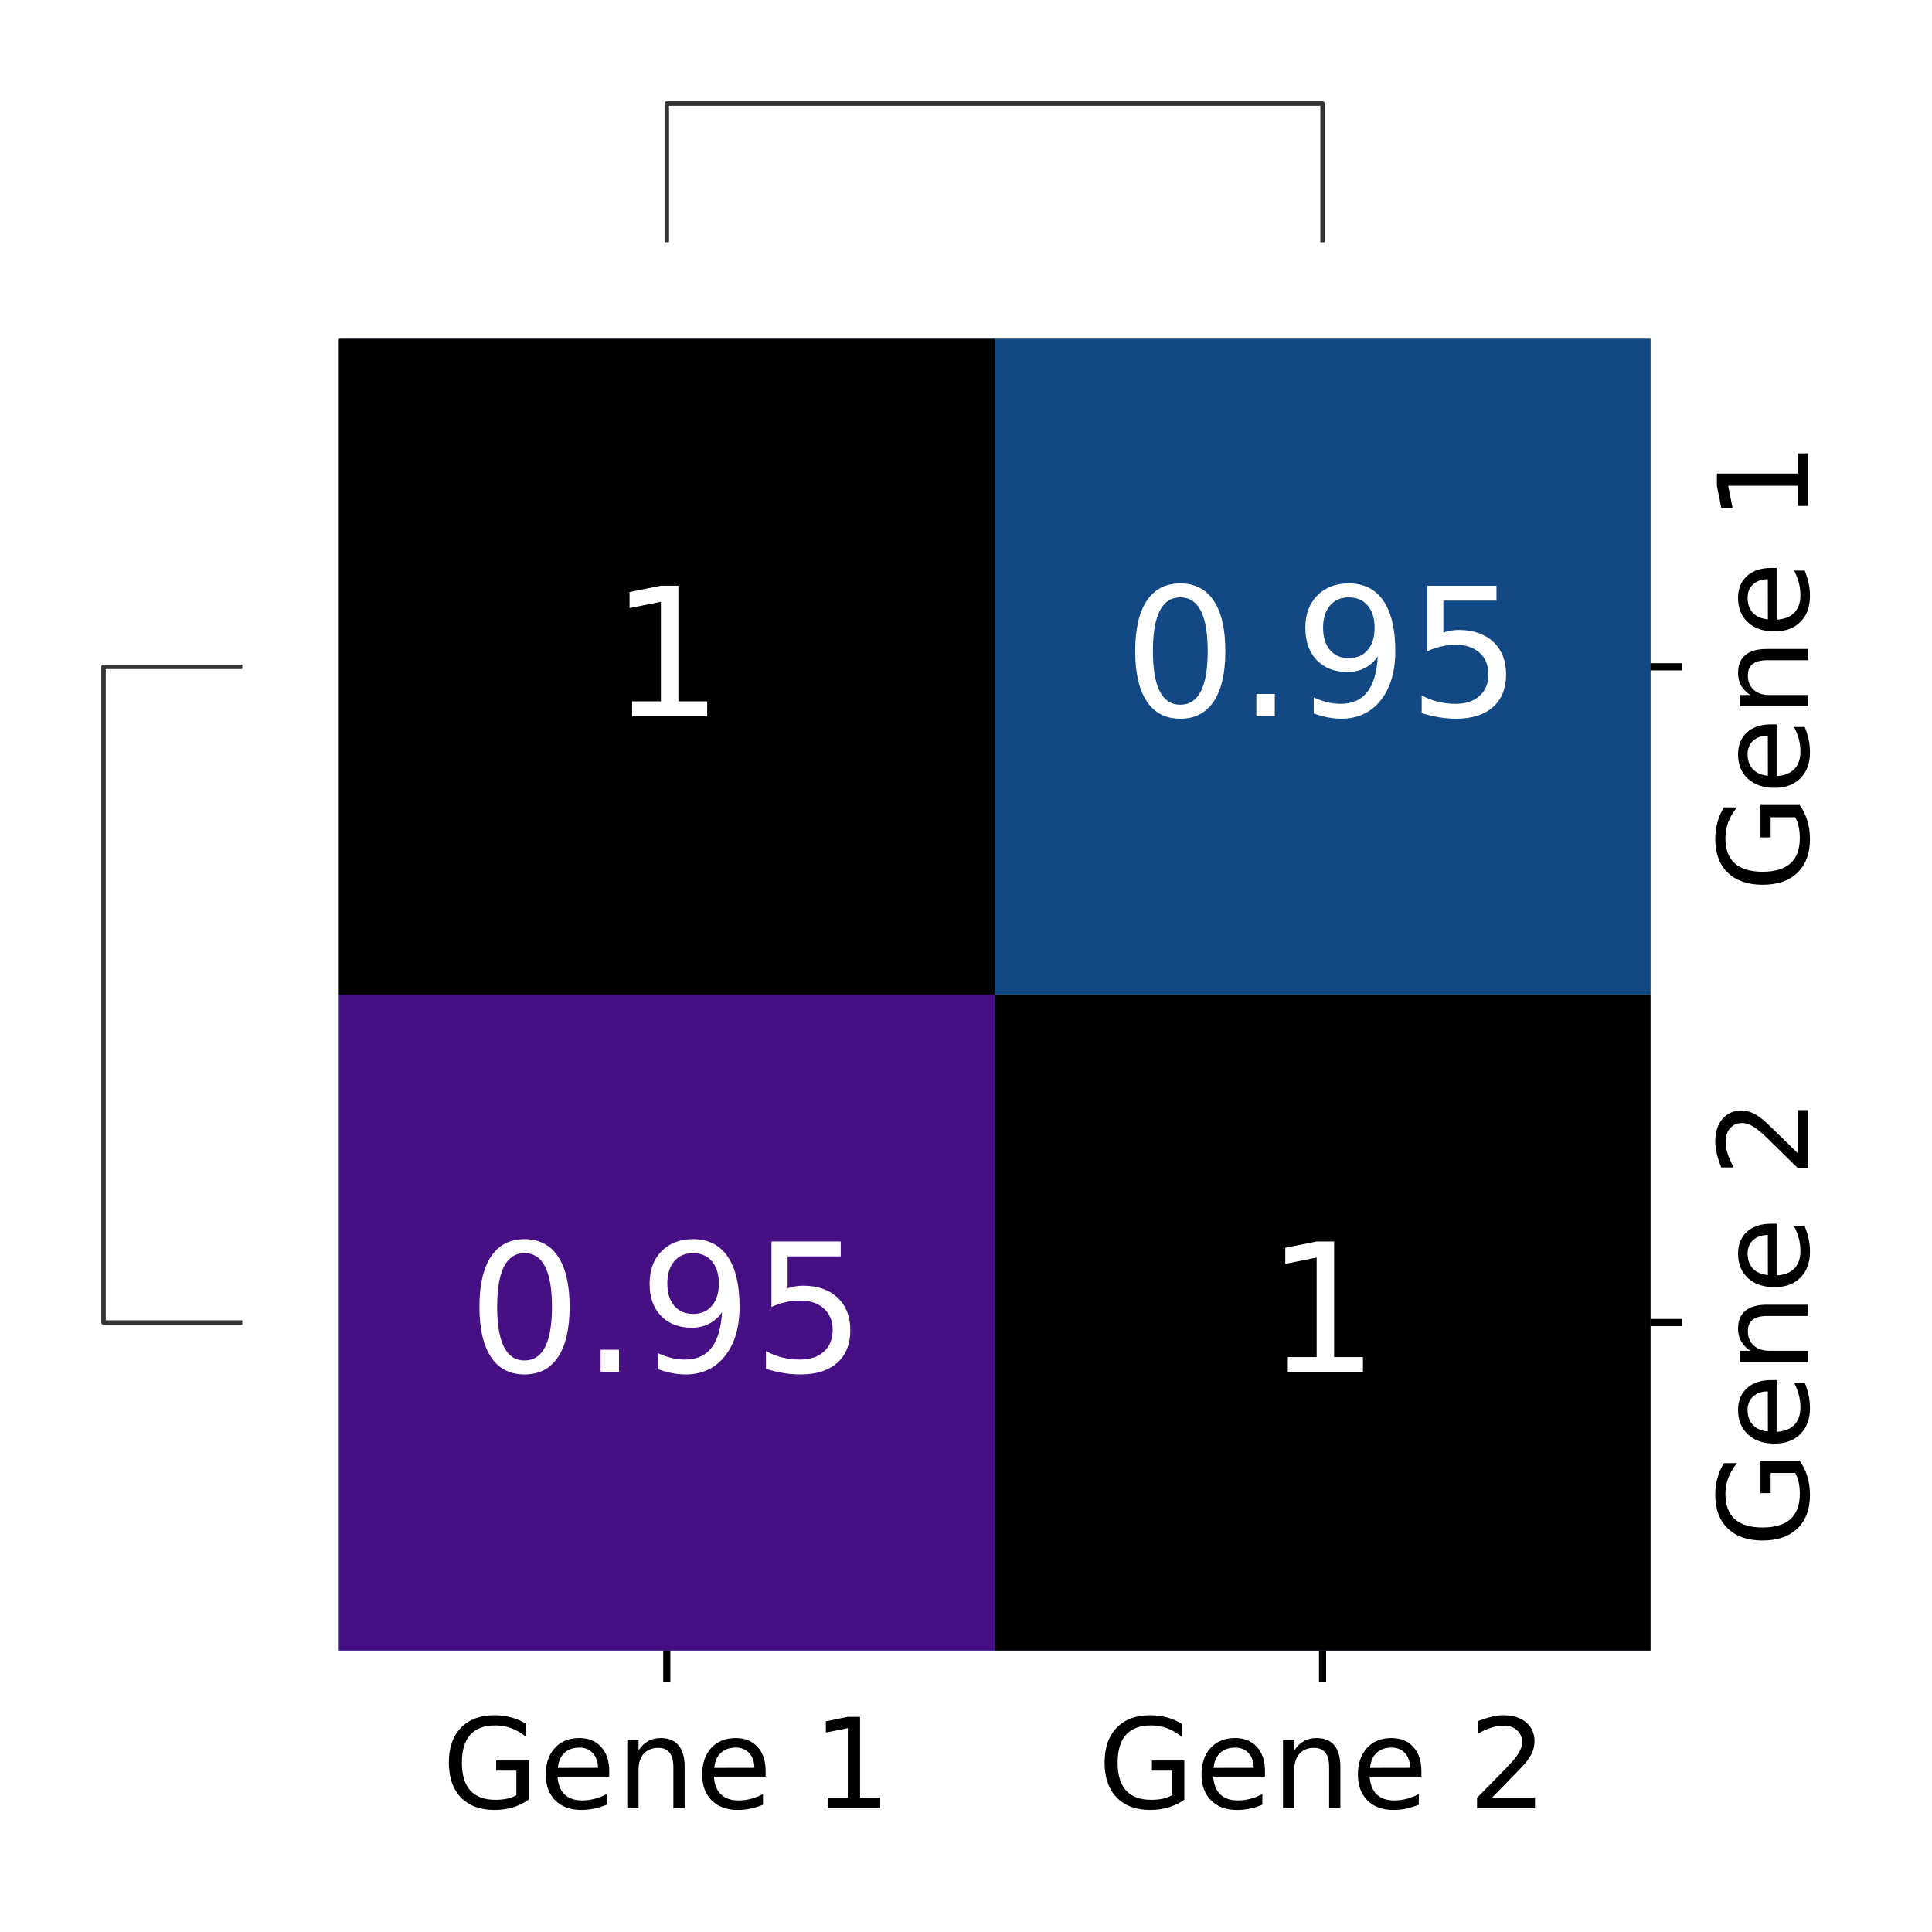
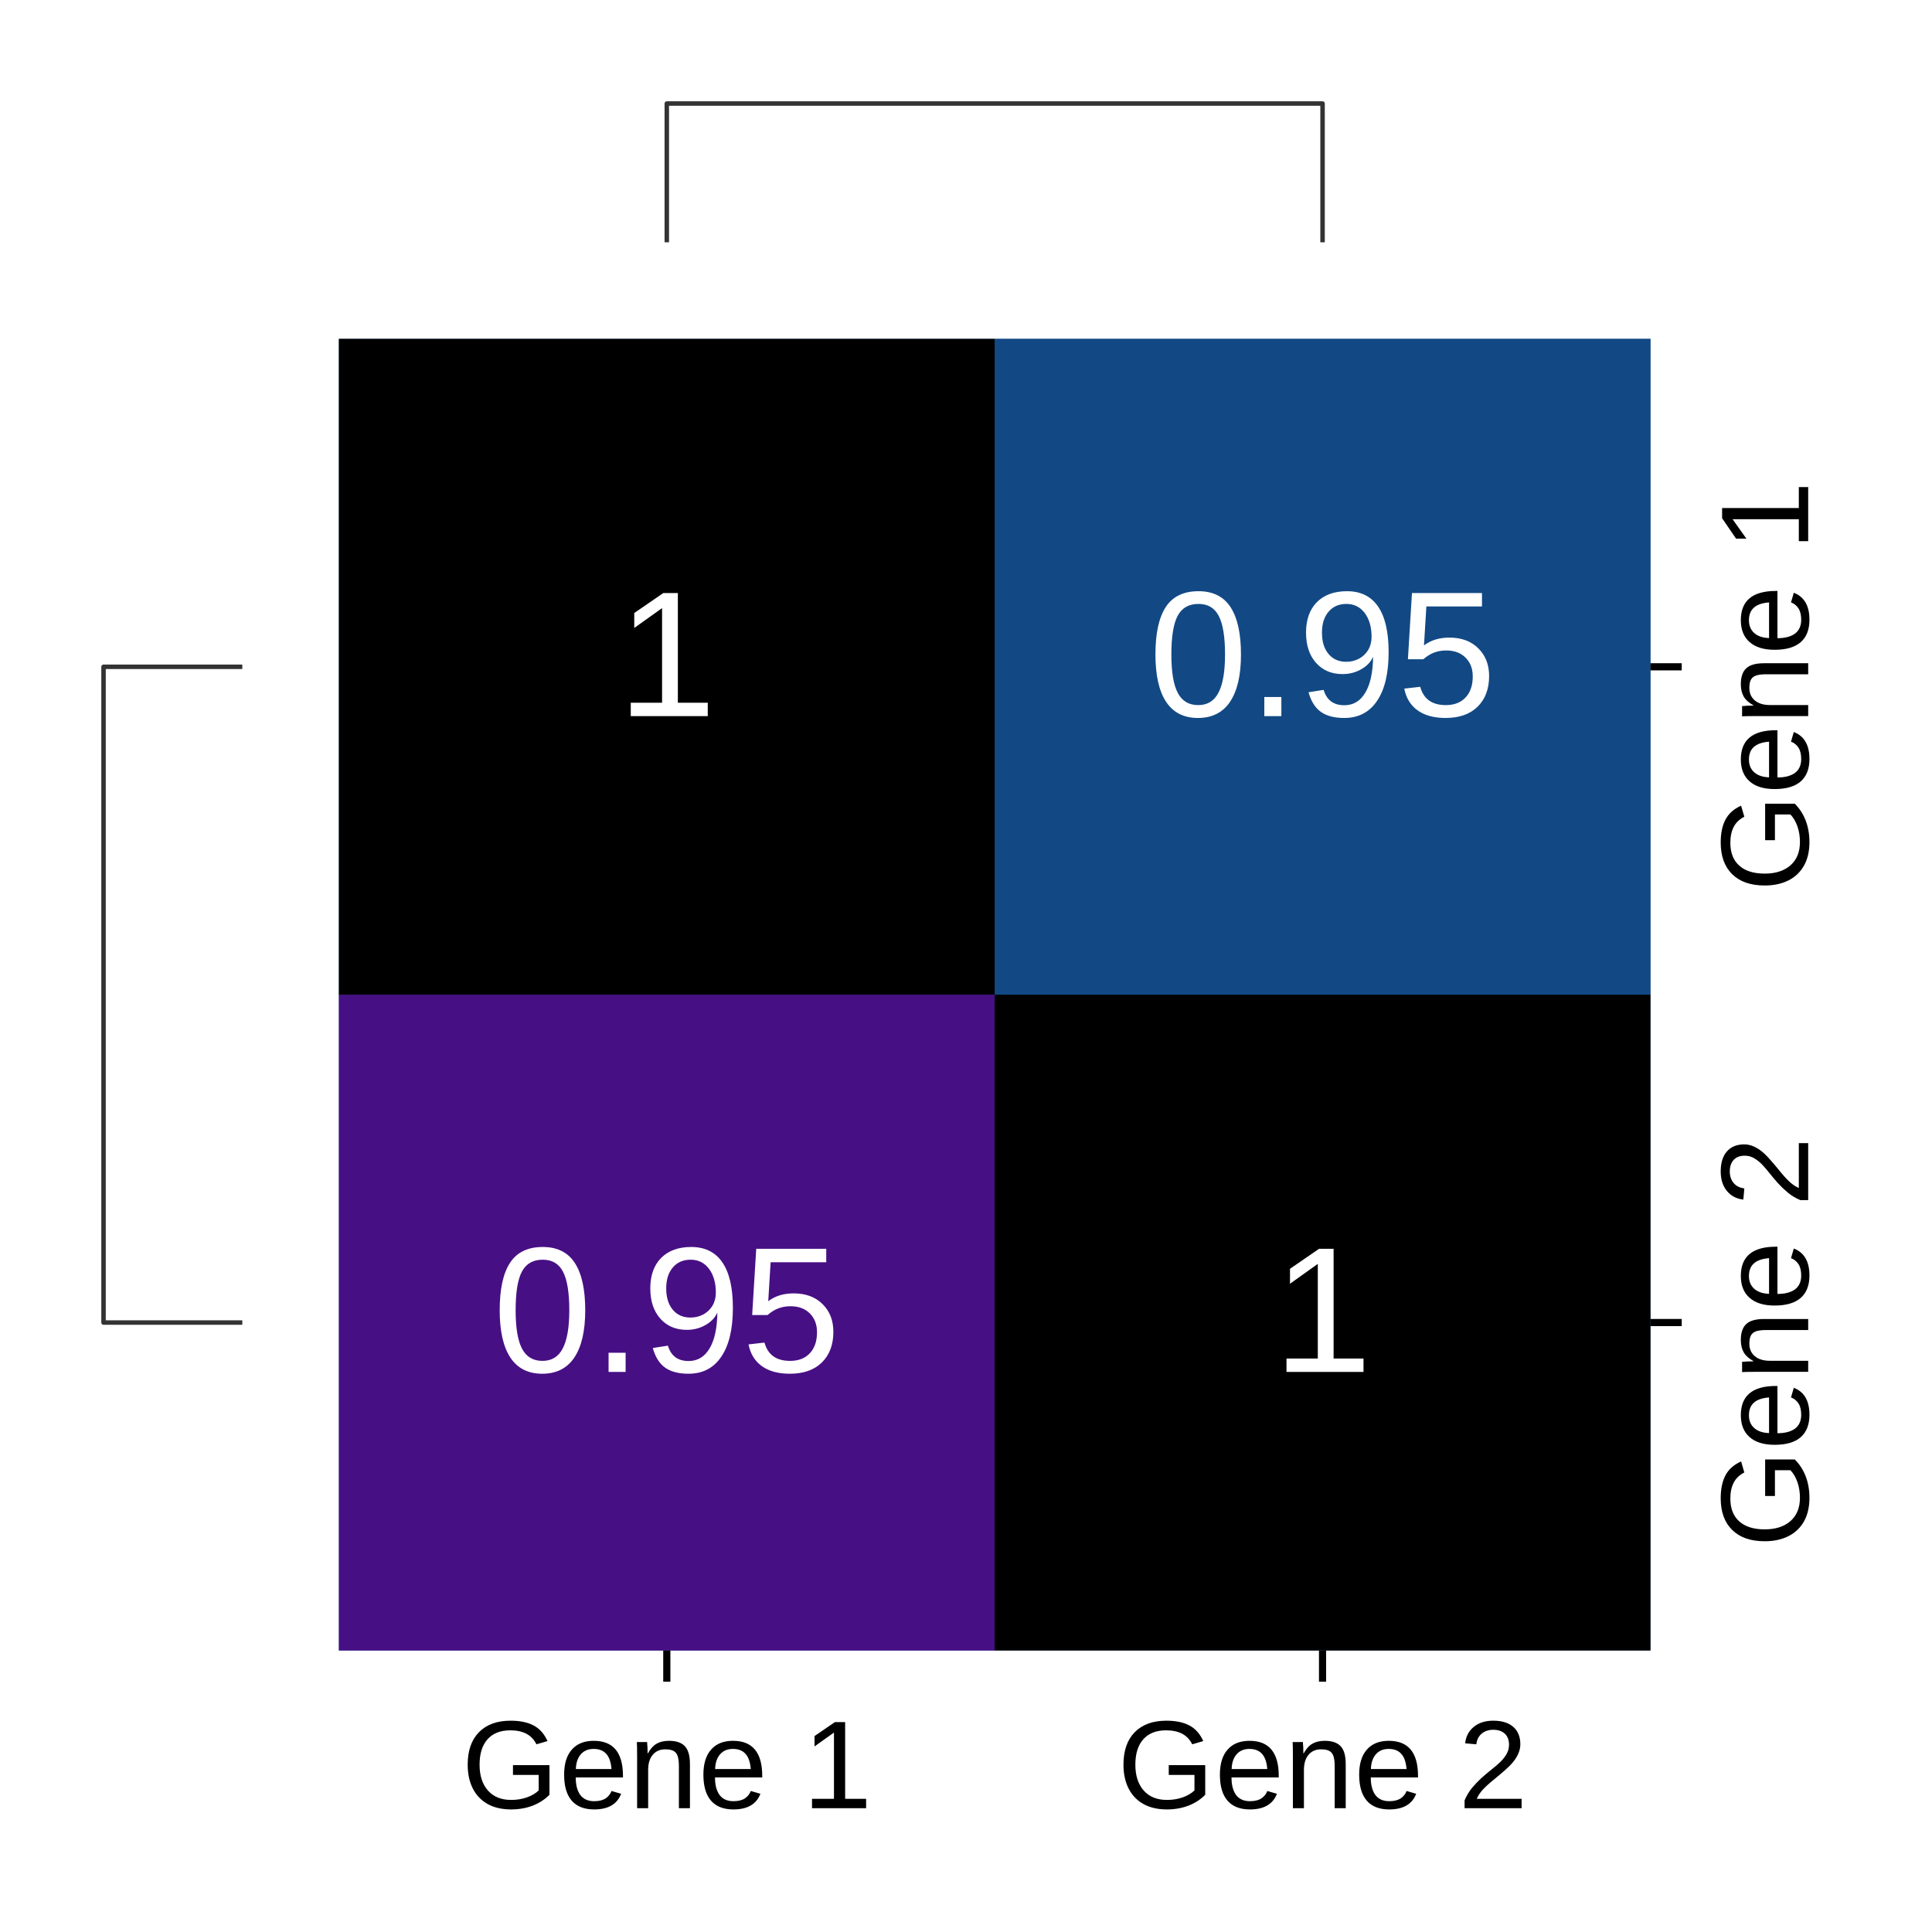
<svg xmlns="http://www.w3.org/2000/svg" xmlns:xlink="http://www.w3.org/1999/xlink" width="216pt" height="216pt" viewBox="0 0 216 216" version="1.1">
  <defs>
    <style type="text/css">*{stroke-linejoin: round; stroke-linecap: butt}</style>
  </defs>
  <g id="figure_1">
    <g id="patch_1">
      <path d="M 0 216  L 216 216  L 216 0  L 0 0  z " style="fill: #ffffff" />
    </g>
    <g id="axes_1">
      <g id="LineCollection_1">
-         <path d="M 27.092 74.549  L 11.576 74.549  L 11.576 147.863  L 27.092 147.863  " clip-path="url(#p5483a865b6)" style="fill: none; stroke: #333333; stroke-width: 0.5" />
+         <path d="M 27.092 74.549  L 11.576 74.549  L 11.576 147.863  L 27.092 147.863  " clip-path="url(#pef278d0ad6)" style="fill: none; stroke: #333333; stroke-width: 0.5" />
      </g>
    </g>
    <g id="axes_2">
      <g id="LineCollection_2">
-         <path d="M 74.549 27.092  L 74.549 11.576  L 147.863 11.576  L 147.863 27.092  " clip-path="url(#pcf56506fde)" style="fill: none; stroke: #333333; stroke-width: 0.5" />
+         <path d="M 74.549 27.092  L 74.549 11.576  L 147.863 11.576  L 147.863 27.092  " clip-path="url(#p48c8dabce9)" style="fill: none; stroke: #333333; stroke-width: 0.5" />
      </g>
    </g>
    <g id="axes_3">
      <g id="patch_2">
        <path d="M 37.892 184.52  L 184.52 184.52  L 184.52 37.892  L 37.892 37.892  z " style="fill: #ffffff" />
      </g>
      <g id="QuadMesh_1">
-         <path d="M 37.892 37.892  L 111.206 37.892  L 111.206 111.206  L 37.892 111.206  L 37.892 37.892  " clip-path="url(#pbf1020b8f2)" style="fill: #053061" />
-         <path d="M 111.206 37.892  L 184.52 37.892  L 184.52 111.206  L 111.206 111.206  L 111.206 37.892  " clip-path="url(#pbf1020b8f2)" style="fill: #124984" />
-         <path d="M 37.892 111.206  L 111.206 111.206  L 111.206 184.52  L 37.892 184.52  L 37.892 111.206  " clip-path="url(#pbf1020b8f2)" style="fill: #124984" />
-         <path d="M 111.206 111.206  L 184.52 111.206  L 184.52 184.52  L 111.206 184.52  L 111.206 111.206  " clip-path="url(#pbf1020b8f2)" style="fill: #053061" />
+         <path d="M 37.892 37.892  L 111.206 37.892  L 111.206 111.206  L 37.892 111.206  L 37.892 37.892  " clip-path="url(#pe1b71447cf)" style="fill: #053061" />
+         <path d="M 111.206 37.892  L 184.52 37.892  L 184.52 111.206  L 111.206 111.206  L 111.206 37.892  " clip-path="url(#pe1b71447cf)" style="fill: #124984" />
+         <path d="M 37.892 111.206  L 111.206 111.206  L 111.206 184.52  L 37.892 184.52  L 37.892 111.206  " clip-path="url(#pe1b71447cf)" style="fill: #124984" />
+         <path d="M 111.206 111.206  L 184.52 111.206  L 184.52 184.52  L 111.206 184.52  L 111.206 111.206  " clip-path="url(#pe1b71447cf)" style="fill: #053061" />
      </g>
      <g id="QuadMesh_2">
-         <path d="M 37.892 37.892  L 111.206 37.892  L 111.206 111.206  L 37.892 111.206  L 37.892 37.892  " clip-path="url(#pbf1020b8f2)" style="fill: none" />
-         <path d="M 111.206 37.892  L 184.52 37.892  L 184.52 111.206  L 111.206 111.206  L 111.206 37.892  " clip-path="url(#pbf1020b8f2)" style="fill: #124984" />
-         <path d="M 37.892 111.206  L 111.206 111.206  L 111.206 184.52  L 37.892 184.52  L 37.892 111.206  " clip-path="url(#pbf1020b8f2)" style="fill: none" />
-         <path d="M 111.206 111.206  L 184.52 111.206  L 184.52 184.52  L 111.206 184.52  L 111.206 111.206  " clip-path="url(#pbf1020b8f2)" style="fill: none" />
+         <path d="M 37.892 37.892  L 111.206 37.892  L 111.206 111.206  L 37.892 111.206  L 37.892 37.892  " clip-path="url(#pe1b71447cf)" style="fill: none" />
+         <path d="M 111.206 37.892  L 184.52 37.892  L 184.52 111.206  L 111.206 111.206  L 111.206 37.892  " clip-path="url(#pe1b71447cf)" style="fill: #124984" />
+         <path d="M 37.892 111.206  L 111.206 111.206  L 111.206 184.52  L 37.892 184.52  L 37.892 111.206  " clip-path="url(#pe1b71447cf)" style="fill: none" />
+         <path d="M 111.206 111.206  L 184.52 111.206  L 184.52 184.52  L 111.206 184.52  L 111.206 111.206  " clip-path="url(#pe1b71447cf)" style="fill: none" />
      </g>
      <g id="QuadMesh_3">
-         <path d="M 37.892 37.892  L 111.206 37.892  L 111.206 111.206  L 37.892 111.206  L 37.892 37.892  " clip-path="url(#pbf1020b8f2)" style="fill: none" />
-         <path d="M 111.206 37.892  L 184.52 37.892  L 184.52 111.206  L 111.206 111.206  L 111.206 37.892  " clip-path="url(#pbf1020b8f2)" style="fill: none" />
-         <path d="M 37.892 111.206  L 111.206 111.206  L 111.206 184.52  L 37.892 184.52  L 37.892 111.206  " clip-path="url(#pbf1020b8f2)" style="fill: #470f84" />
-         <path d="M 111.206 111.206  L 184.52 111.206  L 184.52 184.52  L 111.206 184.52  L 111.206 111.206  " clip-path="url(#pbf1020b8f2)" style="fill: none" />
+         <path d="M 37.892 37.892  L 111.206 37.892  L 111.206 111.206  L 37.892 111.206  L 37.892 37.892  " clip-path="url(#pe1b71447cf)" style="fill: none" />
+         <path d="M 111.206 37.892  L 184.52 37.892  L 184.52 111.206  L 111.206 111.206  L 111.206 37.892  " clip-path="url(#pe1b71447cf)" style="fill: none" />
+         <path d="M 37.892 111.206  L 111.206 111.206  L 111.206 184.52  L 37.892 184.52  L 37.892 111.206  " clip-path="url(#pe1b71447cf)" style="fill: #470f84" />
+         <path d="M 111.206 111.206  L 184.52 111.206  L 184.52 184.52  L 111.206 184.52  L 111.206 111.206  " clip-path="url(#pe1b71447cf)" style="fill: none" />
      </g>
      <g id="QuadMesh_4">
-         <path d="M 37.892 37.892  L 111.206 37.892  L 111.206 111.206  L 37.892 111.206  L 37.892 37.892  " clip-path="url(#pbf1020b8f2)" />
-         <path d="M 111.206 37.892  L 184.52 37.892  L 184.52 111.206  L 111.206 111.206  L 111.206 37.892  " clip-path="url(#pbf1020b8f2)" style="fill: none" />
-         <path d="M 37.892 111.206  L 111.206 111.206  L 111.206 184.52  L 37.892 184.52  L 37.892 111.206  " clip-path="url(#pbf1020b8f2)" style="fill: none" />
-         <path d="M 111.206 111.206  L 184.52 111.206  L 184.52 184.52  L 111.206 184.52  L 111.206 111.206  " clip-path="url(#pbf1020b8f2)" />
+         <path d="M 37.892 37.892  L 111.206 37.892  L 111.206 111.206  L 37.892 111.206  L 37.892 37.892  " clip-path="url(#pe1b71447cf)" />
+         <path d="M 111.206 37.892  L 184.52 37.892  L 184.52 111.206  L 111.206 111.206  L 111.206 37.892  " clip-path="url(#pe1b71447cf)" style="fill: none" />
+         <path d="M 37.892 111.206  L 111.206 111.206  L 111.206 184.52  L 37.892 184.52  L 37.892 111.206  " clip-path="url(#pe1b71447cf)" style="fill: none" />
+         <path d="M 111.206 111.206  L 184.52 111.206  L 184.52 184.52  L 111.206 184.52  L 111.206 111.206  " clip-path="url(#pe1b71447cf)" />
      </g>
      <g id="matplotlib.axis_1">
        <g id="xtick_1">
          <g id="line2d_1">
            <defs>
-               <path id="mb11f919bce" d="M 0 0  L 0 3.5  " style="stroke: #000000; stroke-width: 0.8" />
+               <path id="m6125e31643" d="M 0 0  L 0 3.5  " style="stroke: #000000; stroke-width: 0.8" />
            </defs>
            <g>
-               <use xlink:href="#mb11f919bce" x="74.549" y="184.52" style="stroke: #000000; stroke-width: 0.8" />
+               <use xlink:href="#m6125e31643" x="74.549" y="184.52" style="stroke: #000000; stroke-width: 0.8" />
            </g>
          </g>
          <g id="text_1">
-             <g transform="translate(49.39603 202.1578) scale(0.14 -0.14)">
-               <defs>
-                 <path id="DejaVuSans-47" d="M 3809 666  L 3809 1919  L 2778 1919  L 2778 2438  L 4434 2438  L 4434 434  Q 4069 175 3628 42  Q 3188 -91 2688 -91  Q 1594 -91 976 548  Q 359 1188 359 2328  Q 359 3472 976 4111  Q 1594 4750 2688 4750  Q 3144 4750 3555 4637  Q 3966 4525 4313 4306  L 4313 3634  Q 3963 3931 3569 4081  Q 3175 4231 2741 4231  Q 1884 4231 1454 3753  Q 1025 3275 1025 2328  Q 1025 1384 1454 906  Q 1884 428 2741 428  Q 3075 428 3337 486  Q 3600 544 3809 666  z " transform="scale(0.015625)" />
-                 <path id="DejaVuSans-65" d="M 3597 1894  L 3597 1613  L 953 1613  Q 991 1019 1311 708  Q 1631 397 2203 397  Q 2534 397 2845 478  Q 3156 559 3463 722  L 3463 178  Q 3153 47 2828 -22  Q 2503 -91 2169 -91  Q 1331 -91 842 396  Q 353 884 353 1716  Q 353 2575 817 3079  Q 1281 3584 2069 3584  Q 2775 3584 3186 3129  Q 3597 2675 3597 1894  z M 3022 2063  Q 3016 2534 2758 2815  Q 2500 3097 2075 3097  Q 1594 3097 1305 2825  Q 1016 2553 972 2059  L 3022 2063  z " transform="scale(0.015625)" />
-                 <path id="DejaVuSans-6e" d="M 3513 2113  L 3513 0  L 2938 0  L 2938 2094  Q 2938 2591 2744 2837  Q 2550 3084 2163 3084  Q 1697 3084 1428 2787  Q 1159 2491 1159 1978  L 1159 0  L 581 0  L 581 3500  L 1159 3500  L 1159 2956  Q 1366 3272 1645 3428  Q 1925 3584 2291 3584  Q 2894 3584 3203 3211  Q 3513 2838 3513 2113  z " transform="scale(0.015625)" />
-                 <path id="DejaVuSans-20" transform="scale(0.015625)" />
-                 <path id="DejaVuSans-31" d="M 794 531  L 1825 531  L 1825 4091  L 703 3866  L 703 4441  L 1819 4666  L 2450 4666  L 2450 531  L 3481 531  L 3481 0  L 794 0  L 794 531  z " transform="scale(0.015625)" />
-               </defs>
-               <use xlink:href="#DejaVuSans-47" />
-               <use xlink:href="#DejaVuSans-65" x="77.49" />
-               <use xlink:href="#DejaVuSans-6e" x="139.014" />
-               <use xlink:href="#DejaVuSans-65" x="202.393" />
-               <use xlink:href="#DejaVuSans-20" x="263.916" />
-               <use xlink:href="#DejaVuSans-31" x="295.703" />
-             </g>
+             <text style="font: 14px 'Arial', 'Helvetica', 'DejaVu Sans', sans-serif; text-anchor: middle" x="74.549" y="202.158" transform="rotate(-0 74.549 202.1578)">Gene 1</text>
          </g>
        </g>
        <g id="xtick_2">
          <g id="line2d_2">
            <g>
-               <use xlink:href="#mb11f919bce" x="147.863" y="184.52" style="stroke: #000000; stroke-width: 0.8" />
+               <use xlink:href="#m6125e31643" x="147.863" y="184.52" style="stroke: #000000; stroke-width: 0.8" />
            </g>
          </g>
          <g id="text_2">
-             <g transform="translate(122.71 202.1578) scale(0.14 -0.14)">
-               <defs>
-                 <path id="DejaVuSans-32" d="M 1228 531  L 3431 531  L 3431 0  L 469 0  L 469 531  Q 828 903 1448 1529  Q 2069 2156 2228 2338  Q 2531 2678 2651 2914  Q 2772 3150 2772 3378  Q 2772 3750 2511 3984  Q 2250 4219 1831 4219  Q 1534 4219 1204 4116  Q 875 4013 500 3803  L 500 4441  Q 881 4594 1212 4672  Q 1544 4750 1819 4750  Q 2544 4750 2975 4387  Q 3406 4025 3406 3419  Q 3406 3131 3298 2873  Q 3191 2616 2906 2266  Q 2828 2175 2409 1742  Q 1991 1309 1228 531  z " transform="scale(0.015625)" />
-               </defs>
-               <use xlink:href="#DejaVuSans-47" />
-               <use xlink:href="#DejaVuSans-65" x="77.49" />
-               <use xlink:href="#DejaVuSans-6e" x="139.014" />
-               <use xlink:href="#DejaVuSans-65" x="202.393" />
-               <use xlink:href="#DejaVuSans-20" x="263.916" />
-               <use xlink:href="#DejaVuSans-32" x="295.703" />
-             </g>
+             <text style="font: 14px 'Arial', 'Helvetica', 'DejaVu Sans', sans-serif; text-anchor: middle" x="147.863" y="202.158" transform="rotate(-0 147.863 202.1578)">Gene 2</text>
          </g>
        </g>
      </g>
      <g id="matplotlib.axis_2">
        <g id="ytick_1">
          <g id="line2d_3">
            <defs>
-               <path id="m3ed2fe5f07" d="M 0 0  L 3.5 0  " style="stroke: #000000; stroke-width: 0.8" />
+               <path id="mf8ec824683" d="M 0 0  L 3.5 0  " style="stroke: #000000; stroke-width: 0.8" />
            </defs>
            <g>
-               <use xlink:href="#m3ed2fe5f07" x="184.52" y="74.549" style="stroke: #000000; stroke-width: 0.8" />
+               <use xlink:href="#mf8ec824683" x="184.52" y="74.549" style="stroke: #000000; stroke-width: 0.8" />
            </g>
          </g>
          <g id="text_3">
-             <g transform="translate(202.1578 99.70197) rotate(-90) scale(0.14 -0.14)">
-               <use xlink:href="#DejaVuSans-47" />
-               <use xlink:href="#DejaVuSans-65" x="77.49" />
-               <use xlink:href="#DejaVuSans-6e" x="139.014" />
-               <use xlink:href="#DejaVuSans-65" x="202.393" />
-               <use xlink:href="#DejaVuSans-20" x="263.916" />
-               <use xlink:href="#DejaVuSans-31" x="295.703" />
-             </g>
+             <text style="font: 14px 'Arial', 'Helvetica', 'DejaVu Sans', sans-serif" transform="translate(202.1578 99.70197) rotate(-90)">Gene 1</text>
          </g>
        </g>
        <g id="ytick_2">
          <g id="line2d_4">
            <g>
-               <use xlink:href="#m3ed2fe5f07" x="184.52" y="147.863" style="stroke: #000000; stroke-width: 0.8" />
+               <use xlink:href="#mf8ec824683" x="184.52" y="147.863" style="stroke: #000000; stroke-width: 0.8" />
            </g>
          </g>
          <g id="text_4">
-             <g transform="translate(202.1578 173.016) rotate(-90) scale(0.14 -0.14)">
-               <use xlink:href="#DejaVuSans-47" />
-               <use xlink:href="#DejaVuSans-65" x="77.49" />
-               <use xlink:href="#DejaVuSans-6e" x="139.014" />
-               <use xlink:href="#DejaVuSans-65" x="202.393" />
-               <use xlink:href="#DejaVuSans-20" x="263.916" />
-               <use xlink:href="#DejaVuSans-32" x="295.703" />
-             </g>
+             <text style="font: 14px 'Arial', 'Helvetica', 'DejaVu Sans', sans-serif" transform="translate(202.1578 173.016) rotate(-90)">Gene 2</text>
          </g>
        </g>
      </g>
      <g id="text_5">
-         <g style="fill: #ffffff" transform="translate(125.5974 80.06775) scale(0.2 -0.2)">
-           <defs>
-             <path id="DejaVuSans-30" d="M 2034 4250  Q 1547 4250 1301 3770  Q 1056 3291 1056 2328  Q 1056 1369 1301 889  Q 1547 409 2034 409  Q 2525 409 2770 889  Q 3016 1369 3016 2328  Q 3016 3291 2770 3770  Q 2525 4250 2034 4250  z M 2034 4750  Q 2819 4750 3233 4129  Q 3647 3509 3647 2328  Q 3647 1150 3233 529  Q 2819 -91 2034 -91  Q 1250 -91 836 529  Q 422 1150 422 2328  Q 422 3509 836 4129  Q 1250 4750 2034 4750  z " transform="scale(0.015625)" />
-             <path id="DejaVuSans-2e" d="M 684 794  L 1344 794  L 1344 0  L 684 0  L 684 794  z " transform="scale(0.015625)" />
-             <path id="DejaVuSans-39" d="M 703 97  L 703 672  Q 941 559 1184 500  Q 1428 441 1663 441  Q 2288 441 2617 861  Q 2947 1281 2994 2138  Q 2813 1869 2534 1725  Q 2256 1581 1919 1581  Q 1219 1581 811 2004  Q 403 2428 403 3163  Q 403 3881 828 4315  Q 1253 4750 1959 4750  Q 2769 4750 3195 4129  Q 3622 3509 3622 2328  Q 3622 1225 3098 567  Q 2575 -91 1691 -91  Q 1453 -91 1209 -44  Q 966 3 703 97  z M 1959 2075  Q 2384 2075 2632 2365  Q 2881 2656 2881 3163  Q 2881 3666 2632 3958  Q 2384 4250 1959 4250  Q 1534 4250 1286 3958  Q 1038 3666 1038 3163  Q 1038 2656 1286 2365  Q 1534 2075 1959 2075  z " transform="scale(0.015625)" />
-             <path id="DejaVuSans-35" d="M 691 4666  L 3169 4666  L 3169 4134  L 1269 4134  L 1269 2991  Q 1406 3038 1543 3061  Q 1681 3084 1819 3084  Q 2600 3084 3056 2656  Q 3513 2228 3513 1497  Q 3513 744 3044 326  Q 2575 -91 1722 -91  Q 1428 -91 1123 -41  Q 819 9 494 109  L 494 744  Q 775 591 1075 516  Q 1375 441 1709 441  Q 2250 441 2565 725  Q 2881 1009 2881 1497  Q 2881 1984 2565 2268  Q 2250 2553 1709 2553  Q 1456 2553 1204 2497  Q 953 2441 691 2322  L 691 4666  z " transform="scale(0.015625)" />
-           </defs>
-           <use xlink:href="#DejaVuSans-30" />
-           <use xlink:href="#DejaVuSans-2e" x="63.623" />
-           <use xlink:href="#DejaVuSans-39" x="95.41" />
-           <use xlink:href="#DejaVuSans-35" x="159.033" />
-         </g>
+         <text style="fill: #ffffff; font: 20px 'Arial', 'Helvetica', 'DejaVu Sans', sans-serif; text-anchor: middle" x="147.863" y="80.068" transform="rotate(-0 147.863 80.06775)">0.95</text>
      </g>
      <g id="text_6">
-         <g style="fill: #ffffff" transform="translate(52.28337 153.3818) scale(0.2 -0.2)">
-           <use xlink:href="#DejaVuSans-30" />
-           <use xlink:href="#DejaVuSans-2e" x="63.623" />
-           <use xlink:href="#DejaVuSans-39" x="95.41" />
-           <use xlink:href="#DejaVuSans-35" x="159.033" />
-         </g>
+         <text style="fill: #ffffff; font: 20px 'Arial', 'Helvetica', 'DejaVu Sans', sans-serif; text-anchor: middle" x="74.549" y="153.382" transform="rotate(-0 74.549 153.3818)">0.95</text>
      </g>
      <g id="text_7">
-         <g style="fill: #ffffff" transform="translate(68.1865 80.06775) scale(0.2 -0.2)">
-           <use xlink:href="#DejaVuSans-31" />
-         </g>
+         <text style="fill: #ffffff; font: 20px 'Arial', 'Helvetica', 'DejaVu Sans', sans-serif; text-anchor: middle" x="74.549" y="80.068" transform="rotate(-0 74.549 80.06775)">1</text>
      </g>
      <g id="text_8">
-         <g style="fill: #ffffff" transform="translate(141.5005 153.3818) scale(0.2 -0.2)">
-           <use xlink:href="#DejaVuSans-31" />
-         </g>
+         <text style="fill: #ffffff; font: 20px 'Arial', 'Helvetica', 'DejaVu Sans', sans-serif; text-anchor: middle" x="147.863" y="153.382" transform="rotate(-0 147.863 153.3818)">1</text>
      </g>
    </g>
  </g>
  <defs>
-     <clipPath id="p5483a865b6">
+     <clipPath id="pef278d0ad6">
      <rect x="10.8" y="37.892" width="16.292" height="146.628" />
    </clipPath>
-     <clipPath id="pcf56506fde">
+     <clipPath id="p48c8dabce9">
      <rect x="37.892" y="10.8" width="146.628" height="16.292" />
    </clipPath>
-     <clipPath id="pbf1020b8f2">
+     <clipPath id="pe1b71447cf">
      <rect x="37.892" y="37.892" width="146.628" height="146.628" />
    </clipPath>
  </defs>
</svg>
